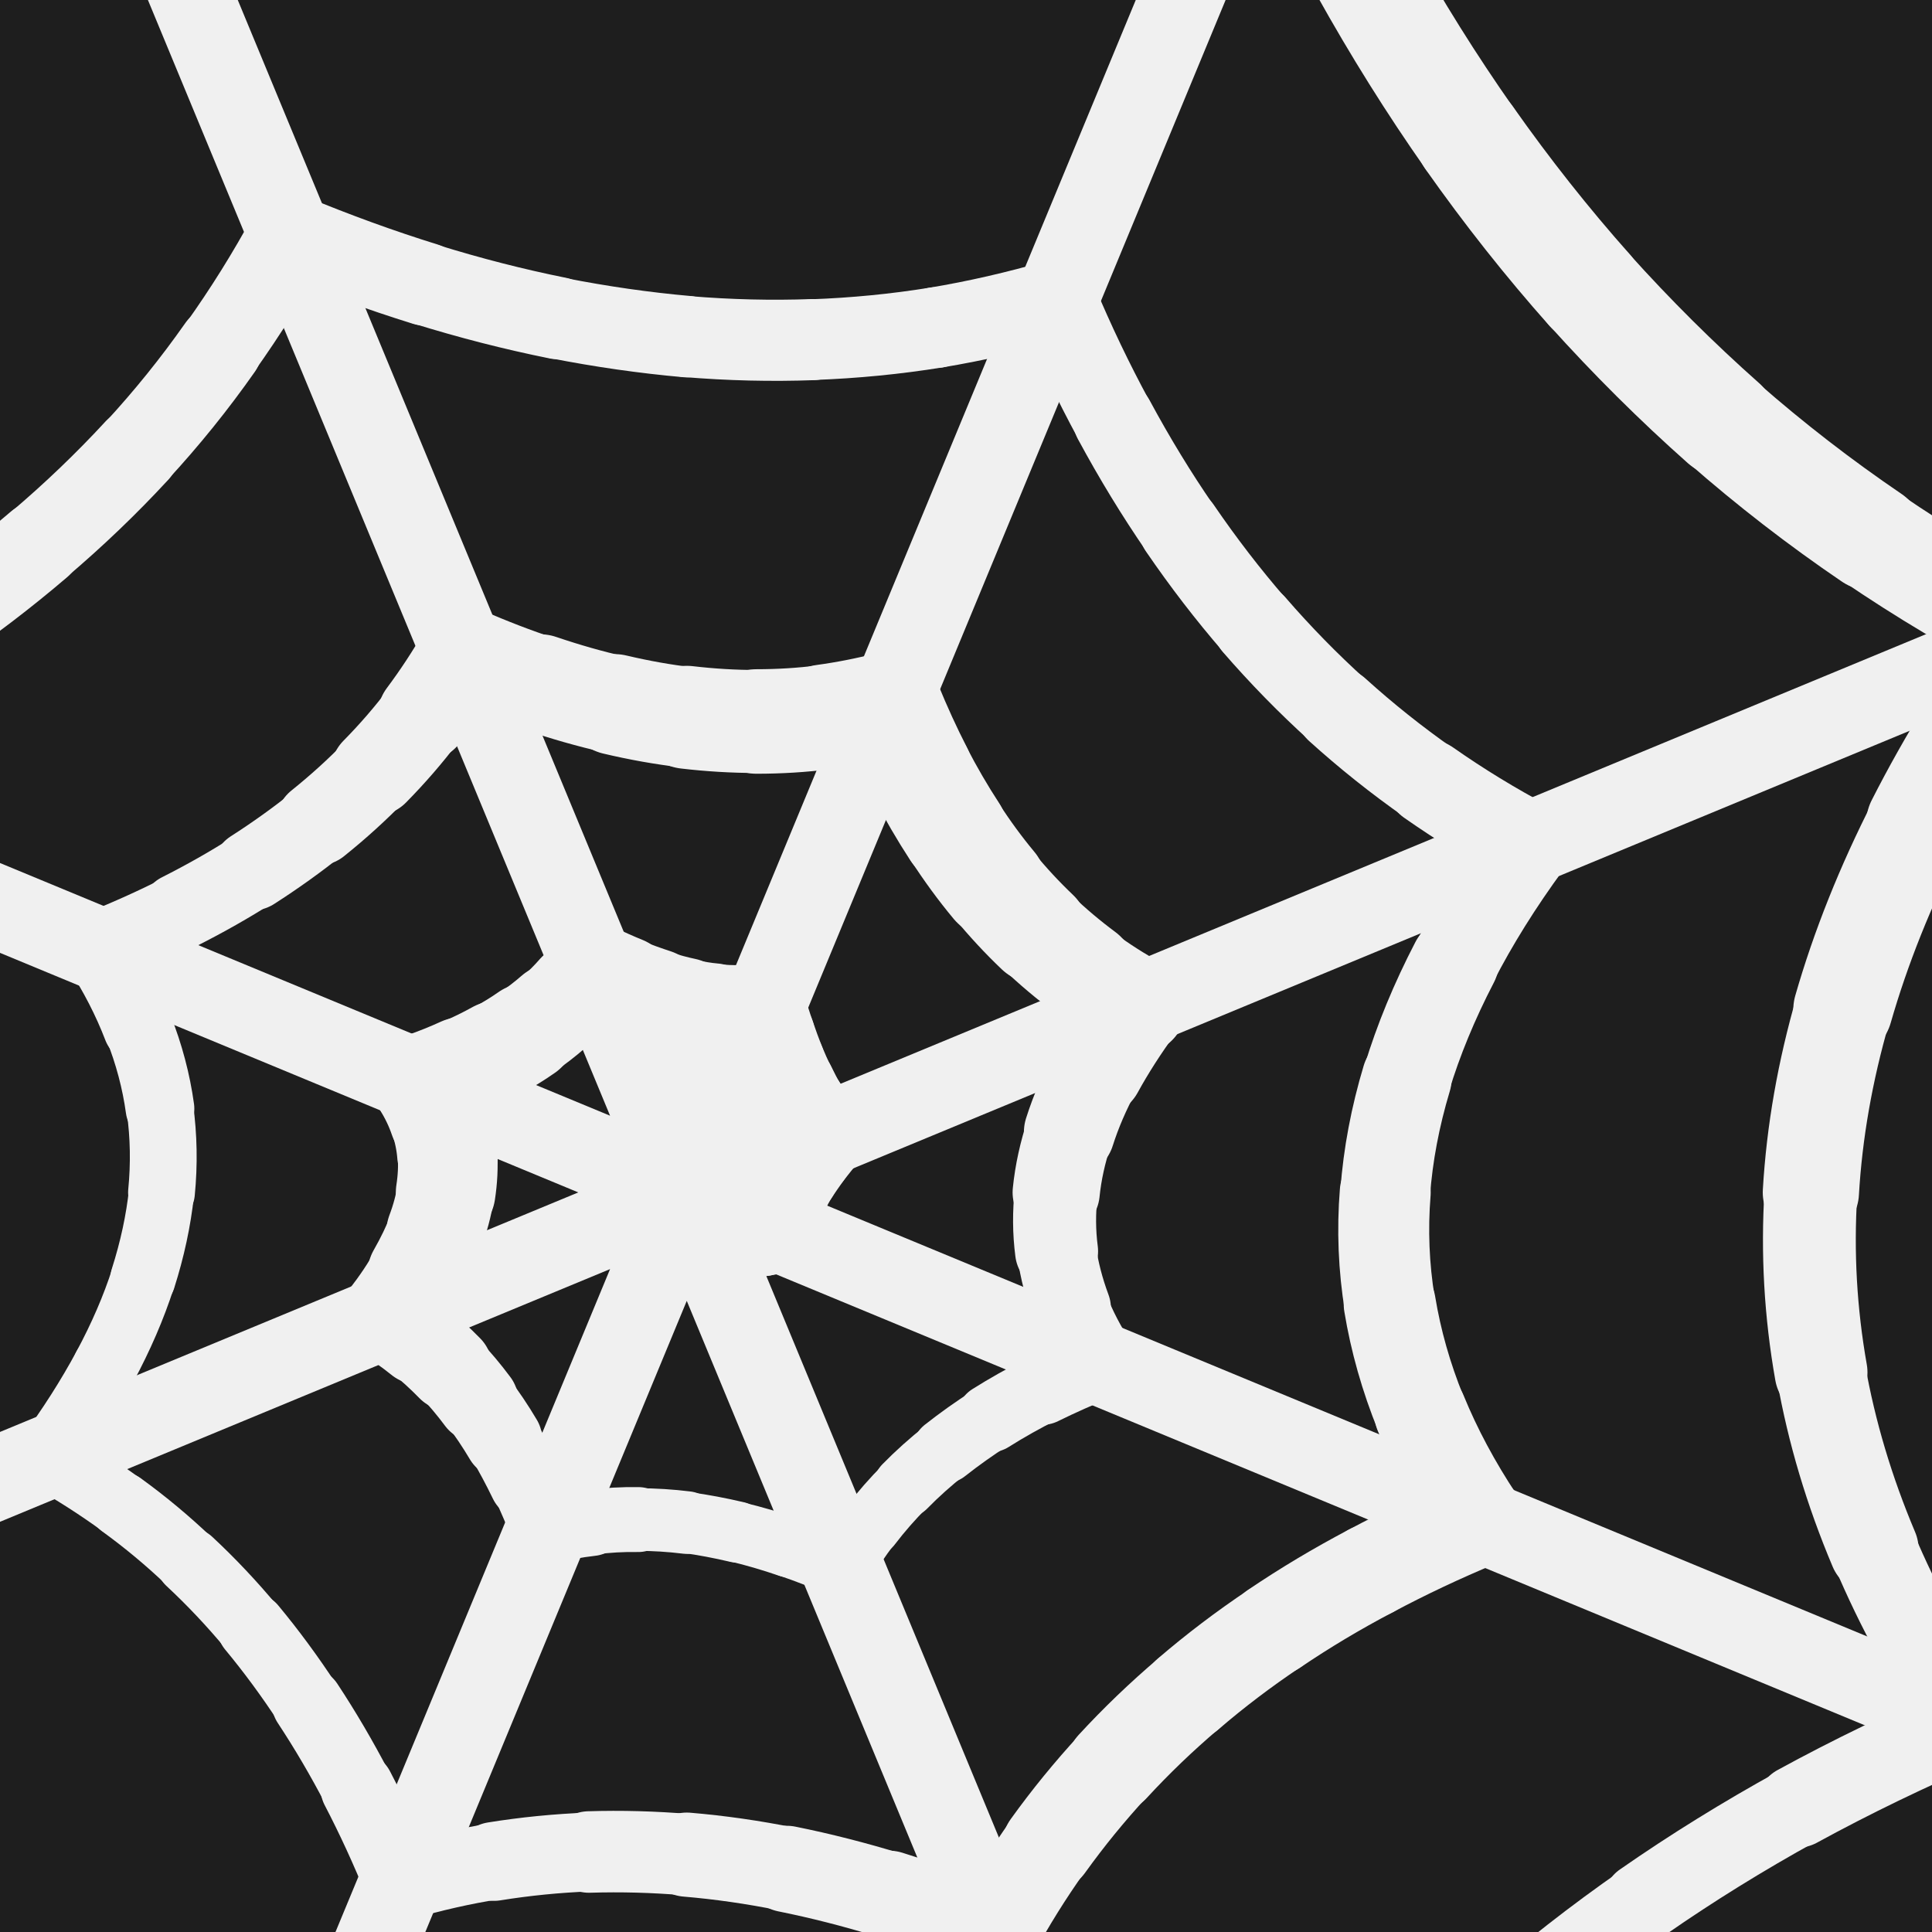
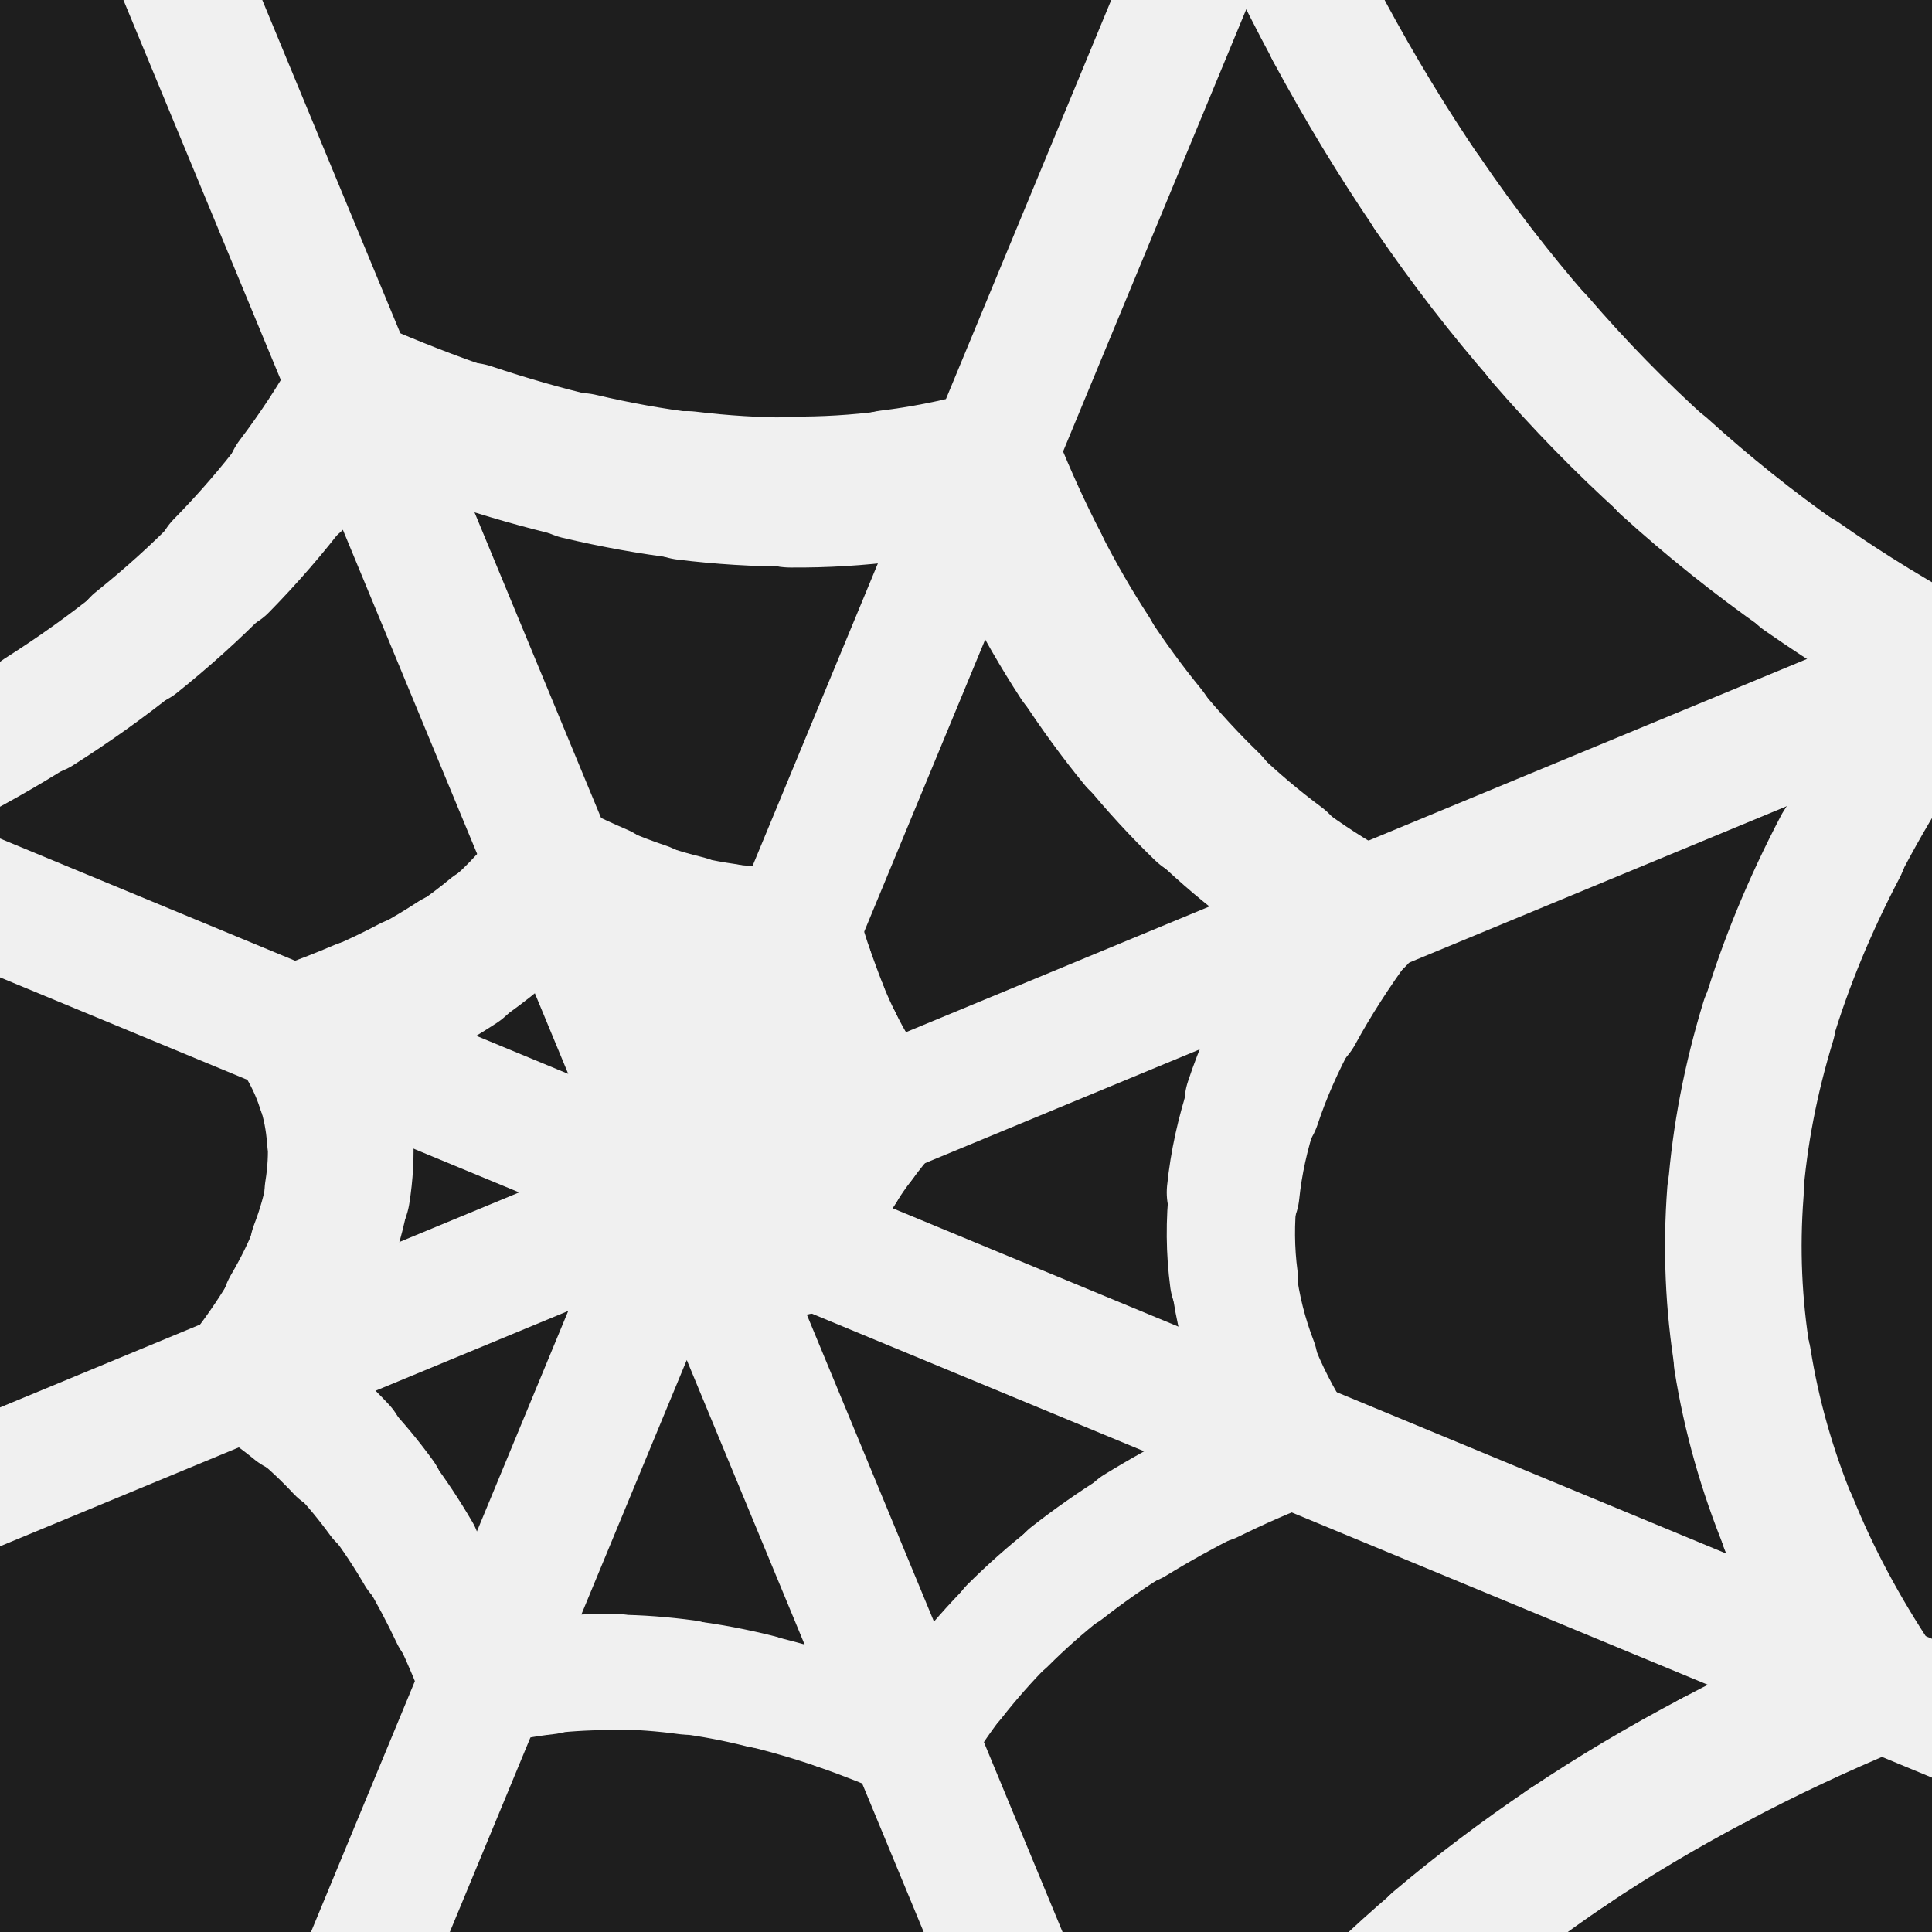
<svg xmlns="http://www.w3.org/2000/svg" viewBox="0 0 512 512" width="512" height="512">
  <defs>
    <mask id="web-cutout" maskUnits="userSpaceOnUse" x="0" y="0" width="512" height="512">
      <rect width="512" height="512" fill="#FFFFFF" />
-       <path d="M 182.0 316.0 Q 179.4 321.3 187.2 328.5 Q 191.4 329.1 206.9 326.3 Q 204.1 318.6 219.4 300.5 Q 210.1 291.6 202.7 266.1 Q 184.1 269.3 157.2 256.2 Z" fill="#000000" />
-       <path d="M 182.0 316.0 L 736.3 86.4 M 182.0 316.0 L 411.6 -238.3 M 182.0 316.0 L -47.6 -238.3 M 182.0 316.0 L -372.3 86.4 M 182.0 316.0 L -372.3 545.6 M 182.0 316.0 L -47.6 870.3 M 182.0 316.0 L 411.6 870.3 M 182.0 316.0 L 736.3 545.6" fill="none" stroke="#000000" stroke-width="22" stroke-linecap="round" stroke-linejoin="round" />
-       <path d="M 182.0 316.0 Q 181.6 316.9 181.4 317.8" fill="none" stroke="#000000" stroke-width="22.0" stroke-linecap="round" stroke-linejoin="round" />
-       <path d="M 181.4 317.8 Q 181.3 318.8 181.4 319.7" fill="none" stroke="#000000" stroke-width="22.0" stroke-linecap="round" stroke-linejoin="round" />
-       <path d="M 181.4 319.7 Q 181.6 320.7 182.0 321.8" fill="none" stroke="#000000" stroke-width="22.0" stroke-linecap="round" stroke-linejoin="round" />
-       <path d="M 182.0 321.8 Q 182.4 322.8 183.1 323.9" fill="none" stroke="#000000" stroke-width="22.0" stroke-linecap="round" stroke-linejoin="round" />
-       <path d="M 183.1 323.9 Q 183.9 325.0 184.9 326.1" fill="none" stroke="#000000" stroke-width="22.0" stroke-linecap="round" stroke-linejoin="round" />
-       <path d="M 184.9 326.1 Q 185.9 327.3 187.2 328.5" fill="none" stroke="#000000" stroke-width="22.0" stroke-linecap="round" stroke-linejoin="round" />
-       <path d="M 187.2 328.5 Q 187.9 328.6 188.9 328.6" fill="none" stroke="#000000" stroke-width="22.0" stroke-linecap="round" stroke-linejoin="round" />
-       <path d="M 188.9 328.6 Q 189.9 328.6 191.3 328.5" fill="none" stroke="#000000" stroke-width="22.0" stroke-linecap="round" stroke-linejoin="round" />
-       <path d="M 191.3 328.5 Q 192.6 328.4 194.2 328.2" fill="none" stroke="#000000" stroke-width="22.0" stroke-linecap="round" stroke-linejoin="round" />
-       <path d="M 194.2 328.2 Q 195.9 328.1 197.9 327.8" fill="none" stroke="#000000" stroke-width="22.0" stroke-linecap="round" stroke-linejoin="round" />
-       <path d="M 197.9 327.8 Q 199.8 327.5 202.1 327.2" fill="none" stroke="#000000" stroke-width="22.0" stroke-linecap="round" stroke-linejoin="round" />
-       <path d="M 202.1 327.2 Q 204.4 326.8 206.9 326.3" fill="none" stroke="#000000" stroke-width="22.0" stroke-linecap="round" stroke-linejoin="round" />
-       <path d="M 206.9 326.3 Q 206.5 325.0 206.5 323.5" fill="none" stroke="#000000" stroke-width="22.0" stroke-linecap="round" stroke-linejoin="round" />
-       <path d="M 206.5 323.5 Q 206.5 321.9 207.1 320.0" fill="none" stroke="#000000" stroke-width="22.0" stroke-linecap="round" stroke-linejoin="round" />
-       <path d="M 207.1 320.0 Q 207.6 318.2 208.7 316.0" fill="none" stroke="#000000" stroke-width="22.0" stroke-linecap="round" stroke-linejoin="round" />
-       <path d="M 208.7 316.0 Q 209.7 313.8 211.2 311.4" fill="none" stroke="#000000" stroke-width="22.0" stroke-linecap="round" stroke-linejoin="round" />
-       <path d="M 211.2 311.4 Q 212.8 309.0 214.8 306.2" fill="none" stroke="#000000" stroke-width="22.0" stroke-linecap="round" stroke-linejoin="round" />
-       <path d="M 214.8 306.2 Q 216.9 303.5 219.4 300.5" fill="none" stroke="#000000" stroke-width="22.0" stroke-linecap="round" stroke-linejoin="round" />
-       <path d="M 219.4 300.5 Q 217.9 299.0 216.4 297.1" fill="none" stroke="#000000" stroke-width="21.9" stroke-linecap="round" stroke-linejoin="round" />
-       <path d="M 216.4 297.1 Q 214.9 295.1 213.4 292.7" fill="none" stroke="#000000" stroke-width="21.7" stroke-linecap="round" stroke-linejoin="round" />
-       <path d="M 213.4 292.7 Q 212.0 290.3 210.6 287.4" fill="none" stroke="#000000" stroke-width="21.6" stroke-linecap="round" stroke-linejoin="round" />
-       <path d="M 210.6 287.4 Q 209.2 284.6 207.8 281.2" fill="none" stroke="#000000" stroke-width="21.5" stroke-linecap="round" stroke-linejoin="round" />
-       <path d="M 207.8 281.2 Q 206.5 277.9 205.2 274.1" fill="none" stroke="#000000" stroke-width="21.5" stroke-linecap="round" stroke-linejoin="round" />
-       <path d="M 205.2 274.1 Q 203.9 270.4 202.7 266.1" fill="none" stroke="#000000" stroke-width="21.5" stroke-linecap="round" stroke-linejoin="round" />
-       <path d="M 202.7 266.1 Q 199.6 266.6 196.2 266.7" fill="none" stroke="#000000" stroke-width="21.7" stroke-linecap="round" stroke-linejoin="round" />
-       <path d="M 196.2 266.7 Q 192.9 266.8 189.3 266.4" fill="none" stroke="#000000" stroke-width="21.9" stroke-linecap="round" stroke-linejoin="round" />
-       <path d="M 189.3 266.4 Q 185.8 266.1 182.0 265.2" fill="none" stroke="#000000" stroke-width="22.2" stroke-linecap="round" stroke-linejoin="round" />
-       <path d="M 182.0 265.2 Q 178.2 264.4 174.2 263.1" fill="none" stroke="#000000" stroke-width="22.6" stroke-linecap="round" stroke-linejoin="round" />
-       <path d="M 174.2 263.1 Q 170.2 261.8 165.9 260.1" fill="none" stroke="#000000" stroke-width="23.1" stroke-linecap="round" stroke-linejoin="round" />
-       <path d="M 165.9 260.1 Q 161.7 258.4 157.2 256.2" fill="none" stroke="#000000" stroke-width="23.7" stroke-linecap="round" stroke-linejoin="round" />
-       <path d="M 157.2 256.2 Q 155.1 259.4 152.4 262.4" fill="none" stroke="#000000" stroke-width="24.3" stroke-linecap="round" stroke-linejoin="round" />
-       <path d="M 152.4 262.4 Q 149.8 265.4 146.6 268.2" fill="none" stroke="#000000" stroke-width="24.9" stroke-linecap="round" stroke-linejoin="round" />
-       <path d="M 146.6 268.2 Q 143.4 271.0 139.6 273.6" fill="none" stroke="#000000" stroke-width="25.5" stroke-linecap="round" stroke-linejoin="round" />
-       <path d="M 139.6 273.6 Q 135.9 276.2 131.6 278.5" fill="none" stroke="#000000" stroke-width="26.1" stroke-linecap="round" stroke-linejoin="round" />
-       <path d="M 131.6 278.5 Q 127.3 280.9 122.4 283.0" fill="none" stroke="#000000" stroke-width="26.5" stroke-linecap="round" stroke-linejoin="round" />
-       <path d="M 122.4 283.0 Q 117.6 285.2 112.2 287.1" fill="none" stroke="#000000" stroke-width="26.9" stroke-linecap="round" stroke-linejoin="round" />
-       <path d="M 112.2 287.1 Q 115.0 291.6 116.6 296.3" fill="none" stroke="#000000" stroke-width="27.0" stroke-linecap="round" stroke-linejoin="round" />
-       <path d="M 116.6 296.3 Q 118.2 301.0 118.6 305.9" fill="none" stroke="#000000" stroke-width="26.7" stroke-linecap="round" stroke-linejoin="round" />
-       <path d="M 118.6 305.9 Q 118.9 310.8 118.1 316.0" fill="none" stroke="#000000" stroke-width="26.4" stroke-linecap="round" stroke-linejoin="round" />
-       <path d="M 118.1 316.0 Q 117.3 321.2 115.3 326.5" fill="none" stroke="#000000" stroke-width="25.8" stroke-linecap="round" stroke-linejoin="round" />
-       <path d="M 115.3 326.5 Q 113.2 331.9 110.0 337.5" fill="none" stroke="#000000" stroke-width="25.2" stroke-linecap="round" stroke-linejoin="round" />
-       <path d="M 110.0 337.5 Q 106.8 343.2 102.3 349.0" fill="none" stroke="#000000" stroke-width="24.4" stroke-linecap="round" stroke-linejoin="round" />
-       <path d="M 102.3 349.0 Q 106.9 351.8 111.1 355.2" fill="none" stroke="#000000" stroke-width="23.5" stroke-linecap="round" stroke-linejoin="round" />
-       <path d="M 111.1 355.2 Q 115.3 358.6 119.2 362.6" fill="none" stroke="#000000" stroke-width="22.6" stroke-linecap="round" stroke-linejoin="round" />
-       <path d="M 119.2 362.6 Q 123.1 366.7 126.6 371.4" fill="none" stroke="#000000" stroke-width="21.6" stroke-linecap="round" stroke-linejoin="round" />
-       <path d="M 126.6 371.4 Q 130.2 376.1 133.4 381.5" fill="none" stroke="#000000" stroke-width="20.6" stroke-linecap="round" stroke-linejoin="round" />
-       <path d="M 133.4 381.5 Q 136.6 386.9 139.5 392.9" fill="none" stroke="#000000" stroke-width="19.7" stroke-linecap="round" stroke-linejoin="round" />
-       <path d="M 139.5 392.9 Q 142.3 398.9 144.9 405.6" fill="none" stroke="#000000" stroke-width="18.8" stroke-linecap="round" stroke-linejoin="round" />
-       <path d="M 144.9 405.6 Q 150.7 404.1 156.8 403.4" fill="none" stroke="#000000" stroke-width="17.9" stroke-linecap="round" stroke-linejoin="round" />
-       <path d="M 156.8 403.4 Q 162.9 402.6 169.2 402.7" fill="none" stroke="#000000" stroke-width="17.2" stroke-linecap="round" stroke-linejoin="round" />
-       <path d="M 169.2 402.7 Q 175.5 402.7 182.0 403.5" fill="none" stroke="#000000" stroke-width="16.6" stroke-linecap="round" stroke-linejoin="round" />
-       <path d="M 182.0 403.5 Q 188.5 404.4 195.3 406.0" fill="none" stroke="#000000" stroke-width="16.2" stroke-linecap="round" stroke-linejoin="round" />
-       <path d="M 195.3 406.0 Q 202.0 407.6 209.0 410.0" fill="none" stroke="#000000" stroke-width="16.0" stroke-linecap="round" stroke-linejoin="round" />
-       <path d="M 209.0 410.0 Q 216.0 412.4 223.2 415.5" fill="none" stroke="#000000" stroke-width="15.9" stroke-linecap="round" stroke-linejoin="round" />
-       <path d="M 223.2 415.5 Q 226.6 409.7 230.7 404.3" fill="none" stroke="#000000" stroke-width="16.0" stroke-linecap="round" stroke-linejoin="round" />
-       <path d="M 230.7 404.3 Q 234.9 398.8 239.8 393.9" fill="none" stroke="#000000" stroke-width="16.3" stroke-linecap="round" stroke-linejoin="round" />
-       <path d="M 239.8 393.9 Q 244.7 388.9 250.4 384.4" fill="none" stroke="#000000" stroke-width="16.7" stroke-linecap="round" stroke-linejoin="round" />
-       <path d="M 250.4 384.4 Q 256.1 379.9 262.5 375.8" fill="none" stroke="#000000" stroke-width="17.3" stroke-linecap="round" stroke-linejoin="round" />
-       <path d="M 262.5 375.8 Q 269.0 371.7 276.2 368.1" fill="none" stroke="#000000" stroke-width="18.1" stroke-linecap="round" stroke-linejoin="round" />
-       <path d="M 276.2 368.1 Q 283.5 364.5 291.5 361.3" fill="none" stroke="#000000" stroke-width="19.0" stroke-linecap="round" stroke-linejoin="round" />
-       <path d="M 291.5 361.3 Q 286.8 354.1 283.9 346.7" fill="none" stroke="#000000" stroke-width="19.9" stroke-linecap="round" stroke-linejoin="round" />
-       <path d="M 283.9 346.7 Q 281.1 339.2 280.0 331.6" fill="none" stroke="#000000" stroke-width="21.0" stroke-linecap="round" stroke-linejoin="round" />
-       <path d="M 280.0 331.6 Q 279.0 323.9 279.9 316.0" fill="none" stroke="#000000" stroke-width="22.0" stroke-linecap="round" stroke-linejoin="round" />
-       <path d="M 279.9 316.0 Q 280.7 308.1 283.4 300.0" fill="none" stroke="#000000" stroke-width="23.1" stroke-linecap="round" stroke-linejoin="round" />
-       <path d="M 283.4 300.0 Q 286.0 291.8 290.5 283.5" fill="none" stroke="#000000" stroke-width="24.1" stroke-linecap="round" stroke-linejoin="round" />
-       <path d="M 290.5 283.5 Q 295.1 275.1 301.4 266.5" fill="none" stroke="#000000" stroke-width="25.1" stroke-linecap="round" stroke-linejoin="round" />
-       <path d="M 301.4 266.5 Q 294.2 262.6 287.6 257.7" fill="none" stroke="#000000" stroke-width="26.0" stroke-linecap="round" stroke-linejoin="round" />
-       <path d="M 287.6 257.7 Q 281.0 252.8 274.9 247.0" fill="none" stroke="#000000" stroke-width="26.7" stroke-linecap="round" stroke-linejoin="round" />
-       <path d="M 274.9 247.0 Q 268.9 241.3 263.4 234.6" fill="none" stroke="#000000" stroke-width="27.3" stroke-linecap="round" stroke-linejoin="round" />
-       <path d="M 263.4 234.6 Q 257.9 228.0 253.0 220.4" fill="none" stroke="#000000" stroke-width="27.8" stroke-linecap="round" stroke-linejoin="round" />
-       <path d="M 253.0 220.4 Q 248.1 212.9 243.7 204.4" fill="none" stroke="#000000" stroke-width="28.0" stroke-linecap="round" stroke-linejoin="round" />
-       <path d="M 243.7 204.4 Q 239.4 196.0 235.6 186.7" fill="none" stroke="#000000" stroke-width="28.1" stroke-linecap="round" stroke-linejoin="round" />
-       <path d="M 235.6 186.7 Q 227.1 188.9 218.3 190.1" fill="none" stroke="#000000" stroke-width="28.0" stroke-linecap="round" stroke-linejoin="round" />
-       <path d="M 218.3 190.1 Q 209.6 191.2 200.5 191.2" fill="none" stroke="#000000" stroke-width="27.7" stroke-linecap="round" stroke-linejoin="round" />
-       <path d="M 200.5 191.2 Q 191.4 191.2 182.0 190.1" fill="none" stroke="#000000" stroke-width="27.3" stroke-linecap="round" stroke-linejoin="round" />
-       <path d="M 182.0 190.1 Q 172.6 189.0 162.9 186.7" fill="none" stroke="#000000" stroke-width="26.7" stroke-linecap="round" stroke-linejoin="round" />
-       <path d="M 162.9 186.7 Q 153.2 184.5 143.2 181.1" fill="none" stroke="#000000" stroke-width="26.0" stroke-linecap="round" stroke-linejoin="round" />
-       <path d="M 143.2 181.1 Q 133.2 177.8 122.9 173.3" fill="none" stroke="#000000" stroke-width="25.1" stroke-linecap="round" stroke-linejoin="round" />
-       <path d="M 122.9 173.3 Q 118.1 181.7 112.2 189.6" fill="none" stroke="#000000" stroke-width="24.2" stroke-linecap="round" stroke-linejoin="round" />
-       <path d="M 112.2 189.6 Q 106.3 197.4 99.3 204.5" fill="none" stroke="#000000" stroke-width="23.3" stroke-linecap="round" stroke-linejoin="round" />
-       <path d="M 99.3 204.5 Q 92.3 211.7 84.2 218.2" fill="none" stroke="#000000" stroke-width="22.3" stroke-linecap="round" stroke-linejoin="round" />
-       <path d="M 84.2 218.2 Q 76.1 224.7 66.9 230.6" fill="none" stroke="#000000" stroke-width="21.3" stroke-linecap="round" stroke-linejoin="round" />
-       <path d="M 66.9 230.6 Q 57.8 236.4 47.5 241.6" fill="none" stroke="#000000" stroke-width="20.4" stroke-linecap="round" stroke-linejoin="round" />
-       <path d="M 47.5 241.6 Q 37.2 246.8 25.9 251.3" fill="none" stroke="#000000" stroke-width="19.6" stroke-linecap="round" stroke-linejoin="round" />
-       <path d="M 25.9 251.3 Q 32.6 261.6 36.7 272.3" fill="none" stroke="#000000" stroke-width="18.8" stroke-linecap="round" stroke-linejoin="round" />
-       <path d="M 36.7 272.3 Q 40.9 282.9 42.4 293.8" fill="none" stroke="#000000" stroke-width="18.2" stroke-linecap="round" stroke-linejoin="round" />
-       <path d="M 42.4 293.8 Q 43.9 304.8 42.8 316.0" fill="none" stroke="#000000" stroke-width="17.7" stroke-linecap="round" stroke-linejoin="round" />
-       <path d="M 42.8 316.0 Q 41.6 327.2 37.9 338.8" fill="none" stroke="#000000" stroke-width="17.3" stroke-linecap="round" stroke-linejoin="round" />
-       <path d="M 37.9 338.8 Q 34.2 350.3 27.8 362.2" fill="none" stroke="#000000" stroke-width="17.1" stroke-linecap="round" stroke-linejoin="round" />
-       <path d="M 27.8 362.2 Q 21.4 374.1 12.5 386.2" fill="none" stroke="#000000" stroke-width="17.1" stroke-linecap="round" stroke-linejoin="round" />
-       <path d="M 12.5 386.2 Q 22.7 391.9 32.2 398.8" fill="none" stroke="#000000" stroke-width="17.2" stroke-linecap="round" stroke-linejoin="round" />
-       <path d="M 32.2 398.8 Q 41.6 405.6 50.2 413.8" fill="none" stroke="#000000" stroke-width="17.4" stroke-linecap="round" stroke-linejoin="round" />
-       <path d="M 50.2 413.8 Q 58.9 421.9 66.7 431.3" fill="none" stroke="#000000" stroke-width="17.8" stroke-linecap="round" stroke-linejoin="round" />
-       <path d="M 66.7 431.3 Q 74.5 440.7 81.5 451.4" fill="none" stroke="#000000" stroke-width="18.3" stroke-linecap="round" stroke-linejoin="round" />
-       <path d="M 81.5 451.4 Q 88.5 462.0 94.7 473.9" fill="none" stroke="#000000" stroke-width="18.9" stroke-linecap="round" stroke-linejoin="round" />
-       <path d="M 94.7 473.9 Q 100.9 485.8 106.2 498.9" fill="none" stroke="#000000" stroke-width="19.5" stroke-linecap="round" stroke-linejoin="round" />
-       <path d="M 106.2 498.9 Q 118.4 495.3 130.9 493.3" fill="none" stroke="#000000" stroke-width="20.2" stroke-linecap="round" stroke-linejoin="round" />
-       <path d="M 130.9 493.3 Q 143.3 491.3 156.1 490.8" fill="none" stroke="#000000" stroke-width="20.9" stroke-linecap="round" stroke-linejoin="round" />
-       <path d="M 156.1 490.8 Q 168.9 490.4 182.0 491.5" fill="none" stroke="#000000" stroke-width="21.6" stroke-linecap="round" stroke-linejoin="round" />
-       <path d="M 182.0 491.5 Q 195.1 492.6 208.5 495.3" fill="none" stroke="#000000" stroke-width="22.3" stroke-linecap="round" stroke-linejoin="round" />
-       <path d="M 208.5 495.3 Q 221.9 498.0 235.6 502.2" fill="none" stroke="#000000" stroke-width="22.9" stroke-linecap="round" stroke-linejoin="round" />
-       <path d="M 235.6 502.2 Q 249.3 506.5 263.3 512.3" fill="none" stroke="#000000" stroke-width="23.5" stroke-linecap="round" stroke-linejoin="round" />
-       <path d="M 263.3 512.3 Q 269.8 500.3 277.7 489.2" fill="none" stroke="#000000" stroke-width="23.9" stroke-linecap="round" stroke-linejoin="round" />
-       <path d="M 277.7 489.2 Q 285.6 478.2 294.9 468.1" fill="none" stroke="#000000" stroke-width="24.3" stroke-linecap="round" stroke-linejoin="round" />
-       <path d="M 294.9 468.1 Q 304.2 458.0 314.9 448.9" fill="none" stroke="#000000" stroke-width="24.6" stroke-linecap="round" stroke-linejoin="round" />
-       <path d="M 314.9 448.9 Q 325.6 439.7 337.7 431.6" fill="none" stroke="#000000" stroke-width="24.7" stroke-linecap="round" stroke-linejoin="round" />
-       <path d="M 337.7 431.6 Q 349.8 423.4 363.3 416.3" fill="none" stroke="#000000" stroke-width="24.8" stroke-linecap="round" stroke-linejoin="round" />
-       <path d="M 363.3 416.3 Q 376.8 409.1 391.7 402.9" fill="none" stroke="#000000" stroke-width="24.8" stroke-linecap="round" stroke-linejoin="round" />
-       <path d="M 391.7 402.9 Q 382.4 388.9 376.5 374.5" fill="none" stroke="#000000" stroke-width="24.6" stroke-linecap="round" stroke-linejoin="round" />
-       <path d="M 376.5 374.5 Q 370.7 360.2 368.3 345.6" fill="none" stroke="#000000" stroke-width="24.4" stroke-linecap="round" stroke-linejoin="round" />
-       <path d="M 368.3 345.6 Q 365.9 330.9 367.1 316.0" fill="none" stroke="#000000" stroke-width="24.1" stroke-linecap="round" stroke-linejoin="round" />
-       <path d="M 367.1 316.0 Q 368.2 301.1 372.8 285.8" fill="none" stroke="#000000" stroke-width="23.8" stroke-linecap="round" stroke-linejoin="round" />
-       <path d="M 372.8 285.8 Q 377.4 270.6 385.5 255.0" fill="none" stroke="#000000" stroke-width="23.4" stroke-linecap="round" stroke-linejoin="round" />
-       <path d="M 385.5 255.0 Q 393.5 239.4 405.1 223.6" fill="none" stroke="#000000" stroke-width="23.0" stroke-linecap="round" stroke-linejoin="round" />
-       <path d="M 405.1 223.6 Q 391.3 216.3 378.6 207.4" fill="none" stroke="#000000" stroke-width="22.7" stroke-linecap="round" stroke-linejoin="round" />
-       <path d="M 378.6 207.4 Q 365.9 198.5 354.4 188.1" fill="none" stroke="#000000" stroke-width="22.3" stroke-linecap="round" stroke-linejoin="round" />
-       <path d="M 354.4 188.1 Q 342.8 177.6 332.4 165.6" fill="none" stroke="#000000" stroke-width="22.0" stroke-linecap="round" stroke-linejoin="round" />
-       <path d="M 332.4 165.6 Q 322.0 153.6 312.7 140.0" fill="none" stroke="#000000" stroke-width="21.8" stroke-linecap="round" stroke-linejoin="round" />
-       <path d="M 312.7 140.0 Q 303.4 126.5 295.2 111.3" fill="none" stroke="#000000" stroke-width="21.6" stroke-linecap="round" stroke-linejoin="round" />
-       <path d="M 295.2 111.3 Q 287.0 96.2 280.0 79.5" fill="none" stroke="#000000" stroke-width="21.4" stroke-linecap="round" stroke-linejoin="round" />
-       <path d="M 280.0 79.5 Q 264.2 84.1 248.1 86.8" fill="none" stroke="#000000" stroke-width="21.4" stroke-linecap="round" stroke-linejoin="round" />
-       <path d="M 248.1 86.8 Q 232.0 89.4 215.4 90.0" fill="none" stroke="#000000" stroke-width="21.4" stroke-linecap="round" stroke-linejoin="round" />
-       <path d="M 215.4 90.0 Q 198.9 90.6 182.0 89.2" fill="none" stroke="#000000" stroke-width="21.5" stroke-linecap="round" stroke-linejoin="round" />
-       <path d="M 182.0 89.2 Q 165.1 87.7 147.8 84.3" fill="none" stroke="#000000" stroke-width="21.6" stroke-linecap="round" stroke-linejoin="round" />
-       <path d="M 147.8 84.3 Q 130.4 80.8 112.7 75.3" fill="none" stroke="#000000" stroke-width="21.8" stroke-linecap="round" stroke-linejoin="round" />
-       <path d="M 112.7 75.3 Q 95.0 69.8 76.9 62.3" fill="none" stroke="#000000" stroke-width="22.0" stroke-linecap="round" stroke-linejoin="round" />
-       <path d="M 76.9 62.3 Q 68.5 77.8 58.3 92.1" fill="none" stroke="#000000" stroke-width="22.2" stroke-linecap="round" stroke-linejoin="round" />
-       <path d="M 58.3 92.1 Q 48.2 106.5 36.2 119.5" fill="none" stroke="#000000" stroke-width="22.5" stroke-linecap="round" stroke-linejoin="round" />
-       <path d="M 36.2 119.5 Q 24.2 132.5 10.3 144.3" fill="none" stroke="#000000" stroke-width="22.7" stroke-linecap="round" stroke-linejoin="round" />
-       <path d="M 10.3 144.3 Q -3.5 156.1 -19.1 166.7" fill="none" stroke="#000000" stroke-width="22.9" stroke-linecap="round" stroke-linejoin="round" />
-       <path d="M -19.1 166.7 Q -34.8 177.2 -52.2 186.5" fill="none" stroke="#000000" stroke-width="23.0" stroke-linecap="round" stroke-linejoin="round" />
-       <path d="M -52.2 186.5 Q -69.7 195.8 -88.9 203.8" fill="none" stroke="#000000" stroke-width="23.1" stroke-linecap="round" stroke-linejoin="round" />
-       <path d="M 315.6 638.5 Q 326.1 618.4 338.9 599.9" fill="none" stroke="#000000" stroke-width="18.7" stroke-linecap="round" stroke-linejoin="round" />
-       <path d="M 338.9 599.9 Q 351.6 581.5 366.6 564.7" fill="none" stroke="#000000" stroke-width="19.1" stroke-linecap="round" stroke-linejoin="round" />
-       <path d="M 366.6 564.7 Q 381.5 547.9 398.7 532.7" fill="none" stroke="#000000" stroke-width="19.6" stroke-linecap="round" stroke-linejoin="round" />
-       <path d="M 398.7 532.7 Q 415.9 517.6 435.3 504.1" fill="none" stroke="#000000" stroke-width="20.3" stroke-linecap="round" stroke-linejoin="round" />
-       <path d="M 435.3 504.1 Q 454.7 490.6 476.3 478.7" fill="none" stroke="#000000" stroke-width="21.1" stroke-linecap="round" stroke-linejoin="round" />
-       <path d="M 476.3 478.7 Q 497.9 466.9 521.8 456.7" fill="none" stroke="#000000" stroke-width="21.9" stroke-linecap="round" stroke-linejoin="round" />
-       <path d="M 521.8 456.7 Q 506.4 433.9 496.6 410.6" fill="none" stroke="#000000" stroke-width="22.8" stroke-linecap="round" stroke-linejoin="round" />
-       <path d="M 496.6 410.6 Q 486.8 387.4 482.6 363.7" fill="none" stroke="#000000" stroke-width="23.7" stroke-linecap="round" stroke-linejoin="round" />
-       <path d="M 482.6 363.7 Q 478.4 340.0 479.9 316.0" fill="none" stroke="#000000" stroke-width="24.6" stroke-linecap="round" stroke-linejoin="round" />
-       <path d="M 479.9 316.0 Q 481.3 292.0 488.4 267.5" fill="none" stroke="#000000" stroke-width="25.5" stroke-linecap="round" stroke-linejoin="round" />
-       <path d="M 488.4 267.5 Q 495.4 243.1 508.1 218.2" fill="none" stroke="#000000" stroke-width="26.3" stroke-linecap="round" stroke-linejoin="round" />
-       <path d="M 508.1 218.2 Q 520.7 193.4 539.0 168.1" fill="none" stroke="#000000" stroke-width="27.1" stroke-linecap="round" stroke-linejoin="round" />
-       <path d="M 539.0 168.1 Q 516.5 156.5 496.0 142.5" fill="none" stroke="#000000" stroke-width="27.6" stroke-linecap="round" stroke-linejoin="round" />
-       <path d="M 496.0 142.5 Q 475.4 128.5 456.7 112.1" fill="none" stroke="#000000" stroke-width="28.1" stroke-linecap="round" stroke-linejoin="round" />
-       <path d="M 456.7 112.1 Q 438.1 95.6 421.2 76.8" fill="none" stroke="#000000" stroke-width="28.4" stroke-linecap="round" stroke-linejoin="round" />
-       <path d="M 421.2 76.8 Q 404.4 57.9 389.4 36.6" fill="none" stroke="#000000" stroke-width="28.5" stroke-linecap="round" stroke-linejoin="round" />
-       <path d="M 389.4 36.6 Q 374.5 15.4 361.3 -8.3" fill="none" stroke="#000000" stroke-width="28.4" stroke-linecap="round" stroke-linejoin="round" />
-       <path d="M 361.3 -8.3 Q 348.2 -32.0 337.0 -58.2" fill="none" stroke="#000000" stroke-width="28.1" stroke-linecap="round" stroke-linejoin="round" />
+       <path d="M 182.0 316.0 Q 178.4 323.5 189.3 333.6 Q 195.3 334.4 217.1 330.5 Q 213.2 319.6 234.7 294.2 Q 221.5 281.6 211.1 245.8 Q 185.2 249.8 146.6 230.5 Z" fill="#000000" />
+       <path d="M 182.0 316.0 L 736.3 86.4 M 182.0 316.0 L 411.6 -238.3 M 182.0 316.0 L -47.6 -238.3 M 182.0 316.0 L -372.3 86.4 M 182.0 316.0 L -372.3 545.6 M 182.0 316.0 L -47.6 870.3 M 182.0 316.0 L 411.6 870.3 M 182.0 316.0 L 736.3 545.6" fill="none" stroke="#000000" stroke-width="34" stroke-linecap="round" stroke-linejoin="round" />
+       <path d="M 182.0 316.0 Q 181.4 317.2 181.2 318.6" fill="none" stroke="#000000" stroke-width="34.0" stroke-linecap="round" stroke-linejoin="round" />
+       <path d="M 181.2 318.6 Q 181.0 319.9 181.2 321.3" fill="none" stroke="#000000" stroke-width="34.0" stroke-linecap="round" stroke-linejoin="round" />
+       <path d="M 181.2 321.3 Q 181.4 322.7 182.0 324.1" fill="none" stroke="#000000" stroke-width="34.0" stroke-linecap="round" stroke-linejoin="round" />
+       <path d="M 182.0 324.1 Q 182.6 325.6 183.6 327.1" fill="none" stroke="#000000" stroke-width="34.0" stroke-linecap="round" stroke-linejoin="round" />
+       <path d="M 183.6 327.1 Q 184.6 328.7 186.0 330.3" fill="none" stroke="#000000" stroke-width="34.0" stroke-linecap="round" stroke-linejoin="round" />
+       <path d="M 186.0 330.3 Q 187.5 331.9 189.3 333.6" fill="none" stroke="#000000" stroke-width="34.0" stroke-linecap="round" stroke-linejoin="round" />
+       <path d="M 189.3 333.6 Q 190.3 333.7 191.7 333.7" fill="none" stroke="#000000" stroke-width="34.0" stroke-linecap="round" stroke-linejoin="round" />
+       <path d="M 191.7 333.7 Q 193.2 333.7 195.0 333.6" fill="none" stroke="#000000" stroke-width="34.0" stroke-linecap="round" stroke-linejoin="round" />
+       <path d="M 195.0 333.6 Q 196.9 333.5 199.2 333.2" fill="none" stroke="#000000" stroke-width="34.0" stroke-linecap="round" stroke-linejoin="round" />
+       <path d="M 199.2 333.2 Q 201.6 333.0 204.3 332.6" fill="none" stroke="#000000" stroke-width="34.0" stroke-linecap="round" stroke-linejoin="round" />
+       <path d="M 204.3 332.6 Q 207.1 332.2 210.3 331.7" fill="none" stroke="#000000" stroke-width="34.0" stroke-linecap="round" stroke-linejoin="round" />
+       <path d="M 210.3 331.7 Q 213.5 331.2 217.1 330.5" fill="none" stroke="#000000" stroke-width="34.0" stroke-linecap="round" stroke-linejoin="round" />
+       <path d="M 217.1 330.5 Q 216.5 328.7 216.5 326.5" fill="none" stroke="#000000" stroke-width="34.0" stroke-linecap="round" stroke-linejoin="round" />
+       <path d="M 216.5 326.5 Q 216.5 324.3 217.3 321.7" fill="none" stroke="#000000" stroke-width="34.0" stroke-linecap="round" stroke-linejoin="round" />
+       <path d="M 217.3 321.7 Q 218.1 319.0 219.5 316.0" fill="none" stroke="#000000" stroke-width="34.0" stroke-linecap="round" stroke-linejoin="round" />
+       <path d="M 219.5 316.0 Q 221.0 313.0 223.2 309.5" fill="none" stroke="#000000" stroke-width="34.0" stroke-linecap="round" stroke-linejoin="round" />
+       <path d="M 223.2 309.5 Q 225.3 306.1 228.2 302.3" fill="none" stroke="#000000" stroke-width="34.0" stroke-linecap="round" stroke-linejoin="round" />
+       <path d="M 228.2 302.3 Q 231.1 298.4 234.7 294.2" fill="none" stroke="#000000" stroke-width="34.0" stroke-linecap="round" stroke-linejoin="round" />
+       <path d="M 234.7 294.2 Q 232.5 292.1 230.4 289.3" fill="none" stroke="#000000" stroke-width="33.9" stroke-linecap="round" stroke-linejoin="round" />
+       <path d="M 230.4 289.3 Q 228.2 286.6 226.2 283.2" fill="none" stroke="#000000" stroke-width="33.8" stroke-linecap="round" stroke-linejoin="round" />
+       <path d="M 226.2 283.2 Q 224.2 279.8 222.2 275.8" fill="none" stroke="#000000" stroke-width="33.7" stroke-linecap="round" stroke-linejoin="round" />
+       <path d="M 222.2 275.8 Q 220.2 271.8 218.3 267.1" fill="none" stroke="#000000" stroke-width="33.7" stroke-linecap="round" stroke-linejoin="round" />
+       <path d="M 218.3 267.1 Q 216.5 262.4 214.6 257.1" fill="none" stroke="#000000" stroke-width="33.7" stroke-linecap="round" stroke-linejoin="round" />
+       <path d="M 214.6 257.1 Q 212.8 251.8 211.1 245.8" fill="none" stroke="#000000" stroke-width="33.7" stroke-linecap="round" stroke-linejoin="round" />
+       <path d="M 211.1 245.8 Q 206.8 246.4 202.1 246.5" fill="none" stroke="#000000" stroke-width="33.8" stroke-linecap="round" stroke-linejoin="round" />
+       <path d="M 202.1 246.5 Q 197.4 246.5 192.4 245.9" fill="none" stroke="#000000" stroke-width="33.9" stroke-linecap="round" stroke-linejoin="round" />
+       <path d="M 192.4 245.9 Q 187.4 245.2 182.0 244.0" fill="none" stroke="#000000" stroke-width="34.2" stroke-linecap="round" stroke-linejoin="round" />
+       <path d="M 182.0 244.0 Q 176.6 242.7 170.9 240.8" fill="none" stroke="#000000" stroke-width="34.7" stroke-linecap="round" stroke-linejoin="round" />
+       <path d="M 170.9 240.8 Q 165.2 238.9 159.1 236.3" fill="none" stroke="#000000" stroke-width="35.2" stroke-linecap="round" stroke-linejoin="round" />
+       <path d="M 159.1 236.3 Q 153.0 233.7 146.6 230.5" fill="none" stroke="#000000" stroke-width="35.8" stroke-linecap="round" stroke-linejoin="round" />
+       <path d="M 146.6 230.5 Q 143.5 235.1 139.7 239.3" fill="none" stroke="#000000" stroke-width="36.4" stroke-linecap="round" stroke-linejoin="round" />
+       <path d="M 139.7 239.3 Q 135.8 243.6 131.2 247.5" fill="none" stroke="#000000" stroke-width="37.1" stroke-linecap="round" stroke-linejoin="round" />
+       <path d="M 131.2 247.5 Q 126.5 251.4 121.1 255.1" fill="none" stroke="#000000" stroke-width="37.7" stroke-linecap="round" stroke-linejoin="round" />
+       <path d="M 121.1 255.1 Q 115.6 258.7 109.4 262.1" fill="none" stroke="#000000" stroke-width="38.3" stroke-linecap="round" stroke-linejoin="round" />
+       <path d="M 109.4 262.1 Q 103.2 265.4 96.1 268.5" fill="none" stroke="#000000" stroke-width="38.8" stroke-linecap="round" stroke-linejoin="round" />
+       <path d="M 96.1 268.5 Q 89.1 271.5 81.3 274.3" fill="none" stroke="#000000" stroke-width="39.1" stroke-linecap="round" stroke-linejoin="round" />
+       <path d="M 81.3 274.3 Q 85.3 280.7 87.5 287.5" fill="none" stroke="#000000" stroke-width="39.2" stroke-linecap="round" stroke-linejoin="round" />
+       <path d="M 87.5 287.5 Q 89.7 294.3 90.2 301.4" fill="none" stroke="#000000" stroke-width="39.0" stroke-linecap="round" stroke-linejoin="round" />
+       <path d="M 90.2 301.4 Q 90.6 308.5 89.4 316.0" fill="none" stroke="#000000" stroke-width="38.6" stroke-linecap="round" stroke-linejoin="round" />
+       <path d="M 89.4 316.0 Q 88.1 323.5 85.1 331.3" fill="none" stroke="#000000" stroke-width="38.0" stroke-linecap="round" stroke-linejoin="round" />
+       <path d="M 85.1 331.3 Q 82.1 339.1 77.3 347.3" fill="none" stroke="#000000" stroke-width="37.3" stroke-linecap="round" stroke-linejoin="round" />
+       <path d="M 77.3 347.3 Q 72.6 355.5 66.1 364.0" fill="none" stroke="#000000" stroke-width="36.5" stroke-linecap="round" stroke-linejoin="round" />
+       <path d="M 66.1 364.0 Q 72.6 368.0 78.7 373.0" fill="none" stroke="#000000" stroke-width="35.6" stroke-linecap="round" stroke-linejoin="round" />
+       <path d="M 78.7 373.0 Q 84.8 378.0 90.4 384.0" fill="none" stroke="#000000" stroke-width="34.6" stroke-linecap="round" stroke-linejoin="round" />
+       <path d="M 90.4 384.0 Q 96.0 389.9 101.1 396.9" fill="none" stroke="#000000" stroke-width="33.7" stroke-linecap="round" stroke-linejoin="round" />
+       <path d="M 101.1 396.9 Q 106.3 403.8 110.9 411.7" fill="none" stroke="#000000" stroke-width="33.1" stroke-linecap="round" stroke-linejoin="round" />
+       <path d="M 110.9 411.7 Q 115.6 419.6 119.8 428.5" fill="none" stroke="#000000" stroke-width="32.4" stroke-linecap="round" stroke-linejoin="round" />
+       <path d="M 119.8 428.5 Q 124.0 437.3 127.7 447.2" fill="none" stroke="#000000" stroke-width="31.8" stroke-linecap="round" stroke-linejoin="round" />
+       <path d="M 127.7 447.2 Q 136.2 445.0 145.1 444.0" fill="none" stroke="#000000" stroke-width="31.3" stroke-linecap="round" stroke-linejoin="round" />
+       <path d="M 145.1 444.0 Q 154.0 443.0 163.2 443.1" fill="none" stroke="#000000" stroke-width="30.8" stroke-linecap="round" stroke-linejoin="round" />
+       <path d="M 163.2 443.1 Q 172.4 443.2 182.0 444.5" fill="none" stroke="#000000" stroke-width="30.4" stroke-linecap="round" stroke-linejoin="round" />
+       <path d="M 182.0 444.5 Q 191.6 445.7 201.5 448.2" fill="none" stroke="#000000" stroke-width="30.1" stroke-linecap="round" stroke-linejoin="round" />
+       <path d="M 201.5 448.2 Q 211.5 450.6 221.7 454.1" fill="none" stroke="#000000" stroke-width="29.9" stroke-linecap="round" stroke-linejoin="round" />
+       <path d="M 221.7 454.1 Q 232.0 457.7 242.7 462.4" fill="none" stroke="#000000" stroke-width="29.9" stroke-linecap="round" stroke-linejoin="round" />
+       <path d="M 242.7 462.4 Q 247.6 453.8 253.7 445.9" fill="none" stroke="#000000" stroke-width="29.9" stroke-linecap="round" stroke-linejoin="round" />
+       <path d="M 253.7 445.9 Q 259.9 438.0 267.1 430.7" fill="none" stroke="#000000" stroke-width="30.1" stroke-linecap="round" stroke-linejoin="round" />
+       <path d="M 267.1 430.7 Q 274.4 423.4 282.8 416.8" fill="none" stroke="#000000" stroke-width="30.4" stroke-linecap="round" stroke-linejoin="round" />
+       <path d="M 282.8 416.8 Q 291.2 410.2 300.8 404.2" fill="none" stroke="#000000" stroke-width="30.8" stroke-linecap="round" stroke-linejoin="round" />
+       <path d="M 300.8 404.2 Q 310.4 398.3 321.1 392.9" fill="none" stroke="#000000" stroke-width="31.4" stroke-linecap="round" stroke-linejoin="round" />
+       <path d="M 321.1 392.9 Q 331.8 387.6 343.7 383.0" fill="none" stroke="#000000" stroke-width="32.0" stroke-linecap="round" stroke-linejoin="round" />
+       <path d="M 343.7 383.0 Q 336.8 372.3 332.6 361.3" fill="none" stroke="#000000" stroke-width="32.6" stroke-linecap="round" stroke-linejoin="round" />
+       <path d="M 332.6 361.3 Q 328.4 350.4 327.0 339.0" fill="none" stroke="#000000" stroke-width="33.3" stroke-linecap="round" stroke-linejoin="round" />
+       <path d="M 327.0 339.0 Q 325.5 327.7 326.8 316.0" fill="none" stroke="#000000" stroke-width="34.0" stroke-linecap="round" stroke-linejoin="round" />
+       <path d="M 326.8 316.0 Q 328.0 304.3 332.0 292.3" fill="none" stroke="#000000" stroke-width="35.2" stroke-linecap="round" stroke-linejoin="round" />
+       <path d="M 332.0 292.3 Q 336.0 280.2 342.8 267.8" fill="none" stroke="#000000" stroke-width="36.2" stroke-linecap="round" stroke-linejoin="round" />
+       <path d="M 342.8 267.8 Q 349.5 255.5 358.9 242.7" fill="none" stroke="#000000" stroke-width="37.3" stroke-linecap="round" stroke-linejoin="round" />
+       <path d="M 358.9 242.7 Q 348.3 236.8 338.5 229.5" fill="none" stroke="#000000" stroke-width="38.2" stroke-linecap="round" stroke-linejoin="round" />
+       <path d="M 338.5 229.5 Q 328.8 222.3 319.8 213.7" fill="none" stroke="#000000" stroke-width="39.0" stroke-linecap="round" stroke-linejoin="round" />
+       <path d="M 319.8 213.7 Q 310.9 205.1 302.8 195.2" fill="none" stroke="#000000" stroke-width="39.6" stroke-linecap="round" stroke-linejoin="round" />
+       <path d="M 302.8 195.2 Q 294.7 185.3 287.4 174.1" fill="none" stroke="#000000" stroke-width="40.0" stroke-linecap="round" stroke-linejoin="round" />
+       <path d="M 287.4 174.1 Q 280.1 162.9 273.7 150.3" fill="none" stroke="#000000" stroke-width="40.3" stroke-linecap="round" stroke-linejoin="round" />
+       <path d="M 273.7 150.3 Q 267.2 137.7 261.6 123.8" fill="none" stroke="#000000" stroke-width="40.4" stroke-linecap="round" stroke-linejoin="round" />
+       <path d="M 261.6 123.8 Q 249.0 127.2 236.0 128.8" fill="none" stroke="#000000" stroke-width="40.3" stroke-linecap="round" stroke-linejoin="round" />
+       <path d="M 236.0 128.8 Q 223.0 130.5 209.5 130.4" fill="none" stroke="#000000" stroke-width="40.0" stroke-linecap="round" stroke-linejoin="round" />
+       <path d="M 209.5 130.4 Q 196.0 130.4 182.0 128.7" fill="none" stroke="#000000" stroke-width="39.5" stroke-linecap="round" stroke-linejoin="round" />
+       <path d="M 182.0 128.7 Q 168.0 127.0 153.6 123.6" fill="none" stroke="#000000" stroke-width="38.9" stroke-linecap="round" stroke-linejoin="round" />
+       <path d="M 153.6 123.6 Q 139.1 120.2 124.2 115.2" fill="none" stroke="#000000" stroke-width="38.2" stroke-linecap="round" stroke-linejoin="round" />
+       <path d="M 124.2 115.2 Q 109.3 110.1 93.9 103.4" fill="none" stroke="#000000" stroke-width="37.3" stroke-linecap="round" stroke-linejoin="round" />
+       <path d="M 93.9 103.4 Q 86.8 116.0 78.0 127.6" fill="none" stroke="#000000" stroke-width="36.3" stroke-linecap="round" stroke-linejoin="round" />
+       <path d="M 78.0 127.6 Q 69.2 139.2 58.7 149.9" fill="none" stroke="#000000" stroke-width="35.3" stroke-linecap="round" stroke-linejoin="round" />
+       <path d="M 58.7 149.9 Q 48.3 160.5 36.2 170.2" fill="none" stroke="#000000" stroke-width="34.3" stroke-linecap="round" stroke-linejoin="round" />
+       <path d="M 36.2 170.2 Q 24.1 179.9 10.4 188.6" fill="none" stroke="#000000" stroke-width="33.6" stroke-linecap="round" stroke-linejoin="round" />
+       <path d="M 10.4 188.6 Q -3.3 197.3 -18.7 205.0" fill="none" stroke="#000000" stroke-width="32.9" stroke-linecap="round" stroke-linejoin="round" />
+       <path d="M -18.7 205.0 Q -34.1 212.7 -51.0 219.5" fill="none" stroke="#000000" stroke-width="32.4" stroke-linecap="round" stroke-linejoin="round" />
+       <path d="M 303.9 610.4 Q 313.7 592.4 325.5 575.8" fill="none" stroke="#000000" stroke-width="36.0" stroke-linecap="round" stroke-linejoin="round" />
+       <path d="M 325.5 575.8 Q 337.3 559.2 351.3 544.1" fill="none" stroke="#000000" stroke-width="36.4" stroke-linecap="round" stroke-linejoin="round" />
+       <path d="M 351.3 544.1 Q 365.2 529.0 381.3 515.3" fill="none" stroke="#000000" stroke-width="36.7" stroke-linecap="round" stroke-linejoin="round" />
+       <path d="M 381.3 515.3 Q 397.4 501.7 415.6 489.4" fill="none" stroke="#000000" stroke-width="36.9" stroke-linecap="round" stroke-linejoin="round" />
+       <path d="M 415.6 489.4 Q 433.8 477.2 454.1 466.5" fill="none" stroke="#000000" stroke-width="36.9" stroke-linecap="round" stroke-linejoin="round" />
+       <path d="M 454.1 466.5 Q 474.4 455.7 496.8 446.4" fill="none" stroke="#000000" stroke-width="36.9" stroke-linecap="round" stroke-linejoin="round" />
+       <path d="M 496.8 446.4 Q 482.8 425.4 474.1 403.9" fill="none" stroke="#000000" stroke-width="36.7" stroke-linecap="round" stroke-linejoin="round" />
+       <path d="M 474.1 403.9 Q 465.3 382.4 461.8 360.4" fill="none" stroke="#000000" stroke-width="36.5" stroke-linecap="round" stroke-linejoin="round" />
+       <path d="M 461.8 360.4 Q 458.2 338.4 459.9 316.0" fill="none" stroke="#000000" stroke-width="36.2" stroke-linecap="round" stroke-linejoin="round" />
+       <path d="M 459.9 316.0 Q 461.6 293.6 468.6 270.7" fill="none" stroke="#000000" stroke-width="35.9" stroke-linecap="round" stroke-linejoin="round" />
+       <path d="M 468.6 270.7 Q 475.5 247.7 487.7 224.4" fill="none" stroke="#000000" stroke-width="35.5" stroke-linecap="round" stroke-linejoin="round" />
+       <path d="M 487.7 224.4 Q 499.8 201.0 517.3 177.1" fill="none" stroke="#000000" stroke-width="35.1" stroke-linecap="round" stroke-linejoin="round" />
+       <path d="M 517.3 177.1 Q 496.5 166.1 477.5 152.8" fill="none" stroke="#000000" stroke-width="34.7" stroke-linecap="round" stroke-linejoin="round" />
+       <path d="M 477.5 152.8 Q 458.4 139.4 441.1 123.7" fill="none" stroke="#000000" stroke-width="34.3" stroke-linecap="round" stroke-linejoin="round" />
+       <path d="M 441.1 123.7 Q 423.7 108.0 408.1 89.9" fill="none" stroke="#000000" stroke-width="34.0" stroke-linecap="round" stroke-linejoin="round" />
+       <path d="M 408.1 89.9 Q 392.4 71.9 378.4 51.4" fill="none" stroke="#000000" stroke-width="33.8" stroke-linecap="round" stroke-linejoin="round" />
+       <path d="M 378.4 51.4 Q 364.5 31.0 352.2 8.2" fill="none" stroke="#000000" stroke-width="33.7" stroke-linecap="round" stroke-linejoin="round" />
+       <path d="M 352.2 8.2 Q 339.9 -14.6 329.3 -39.7" fill="none" stroke="#000000" stroke-width="33.6" stroke-linecap="round" stroke-linejoin="round" />
    </mask>
  </defs>
  <rect width="512" height="512" fill="#1E1E1E" mask="url(#web-cutout)" />
</svg>
